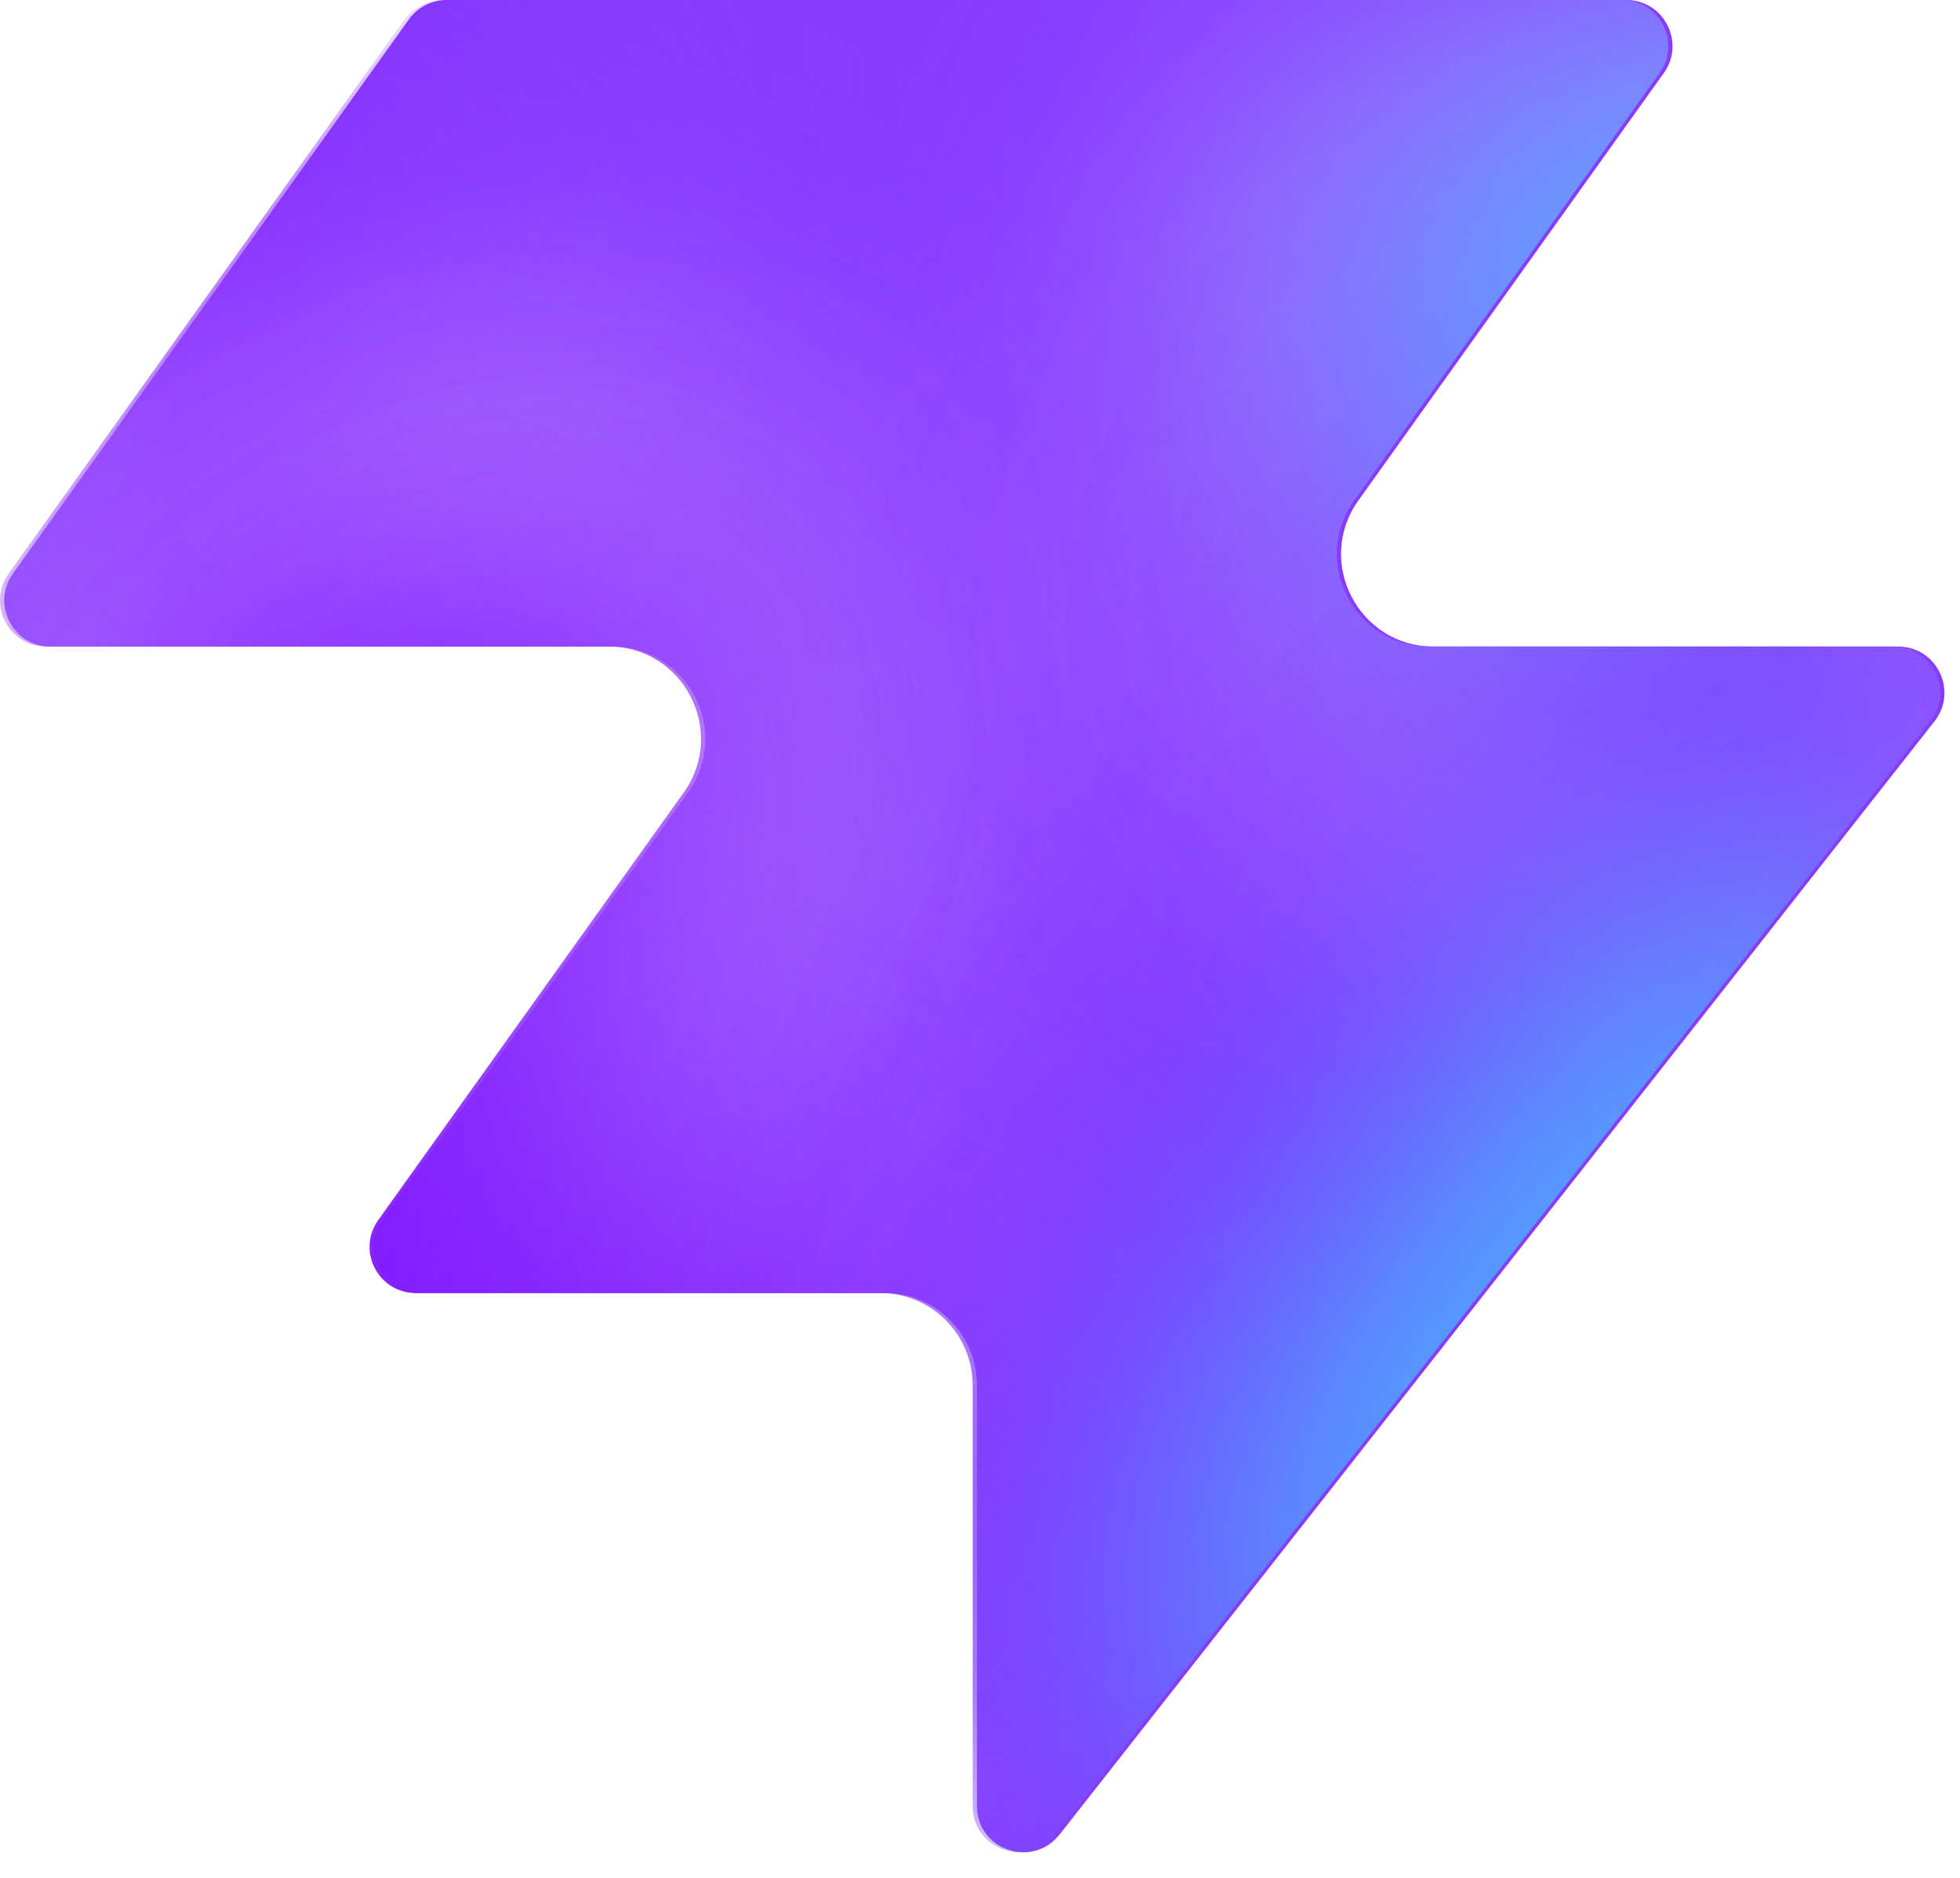
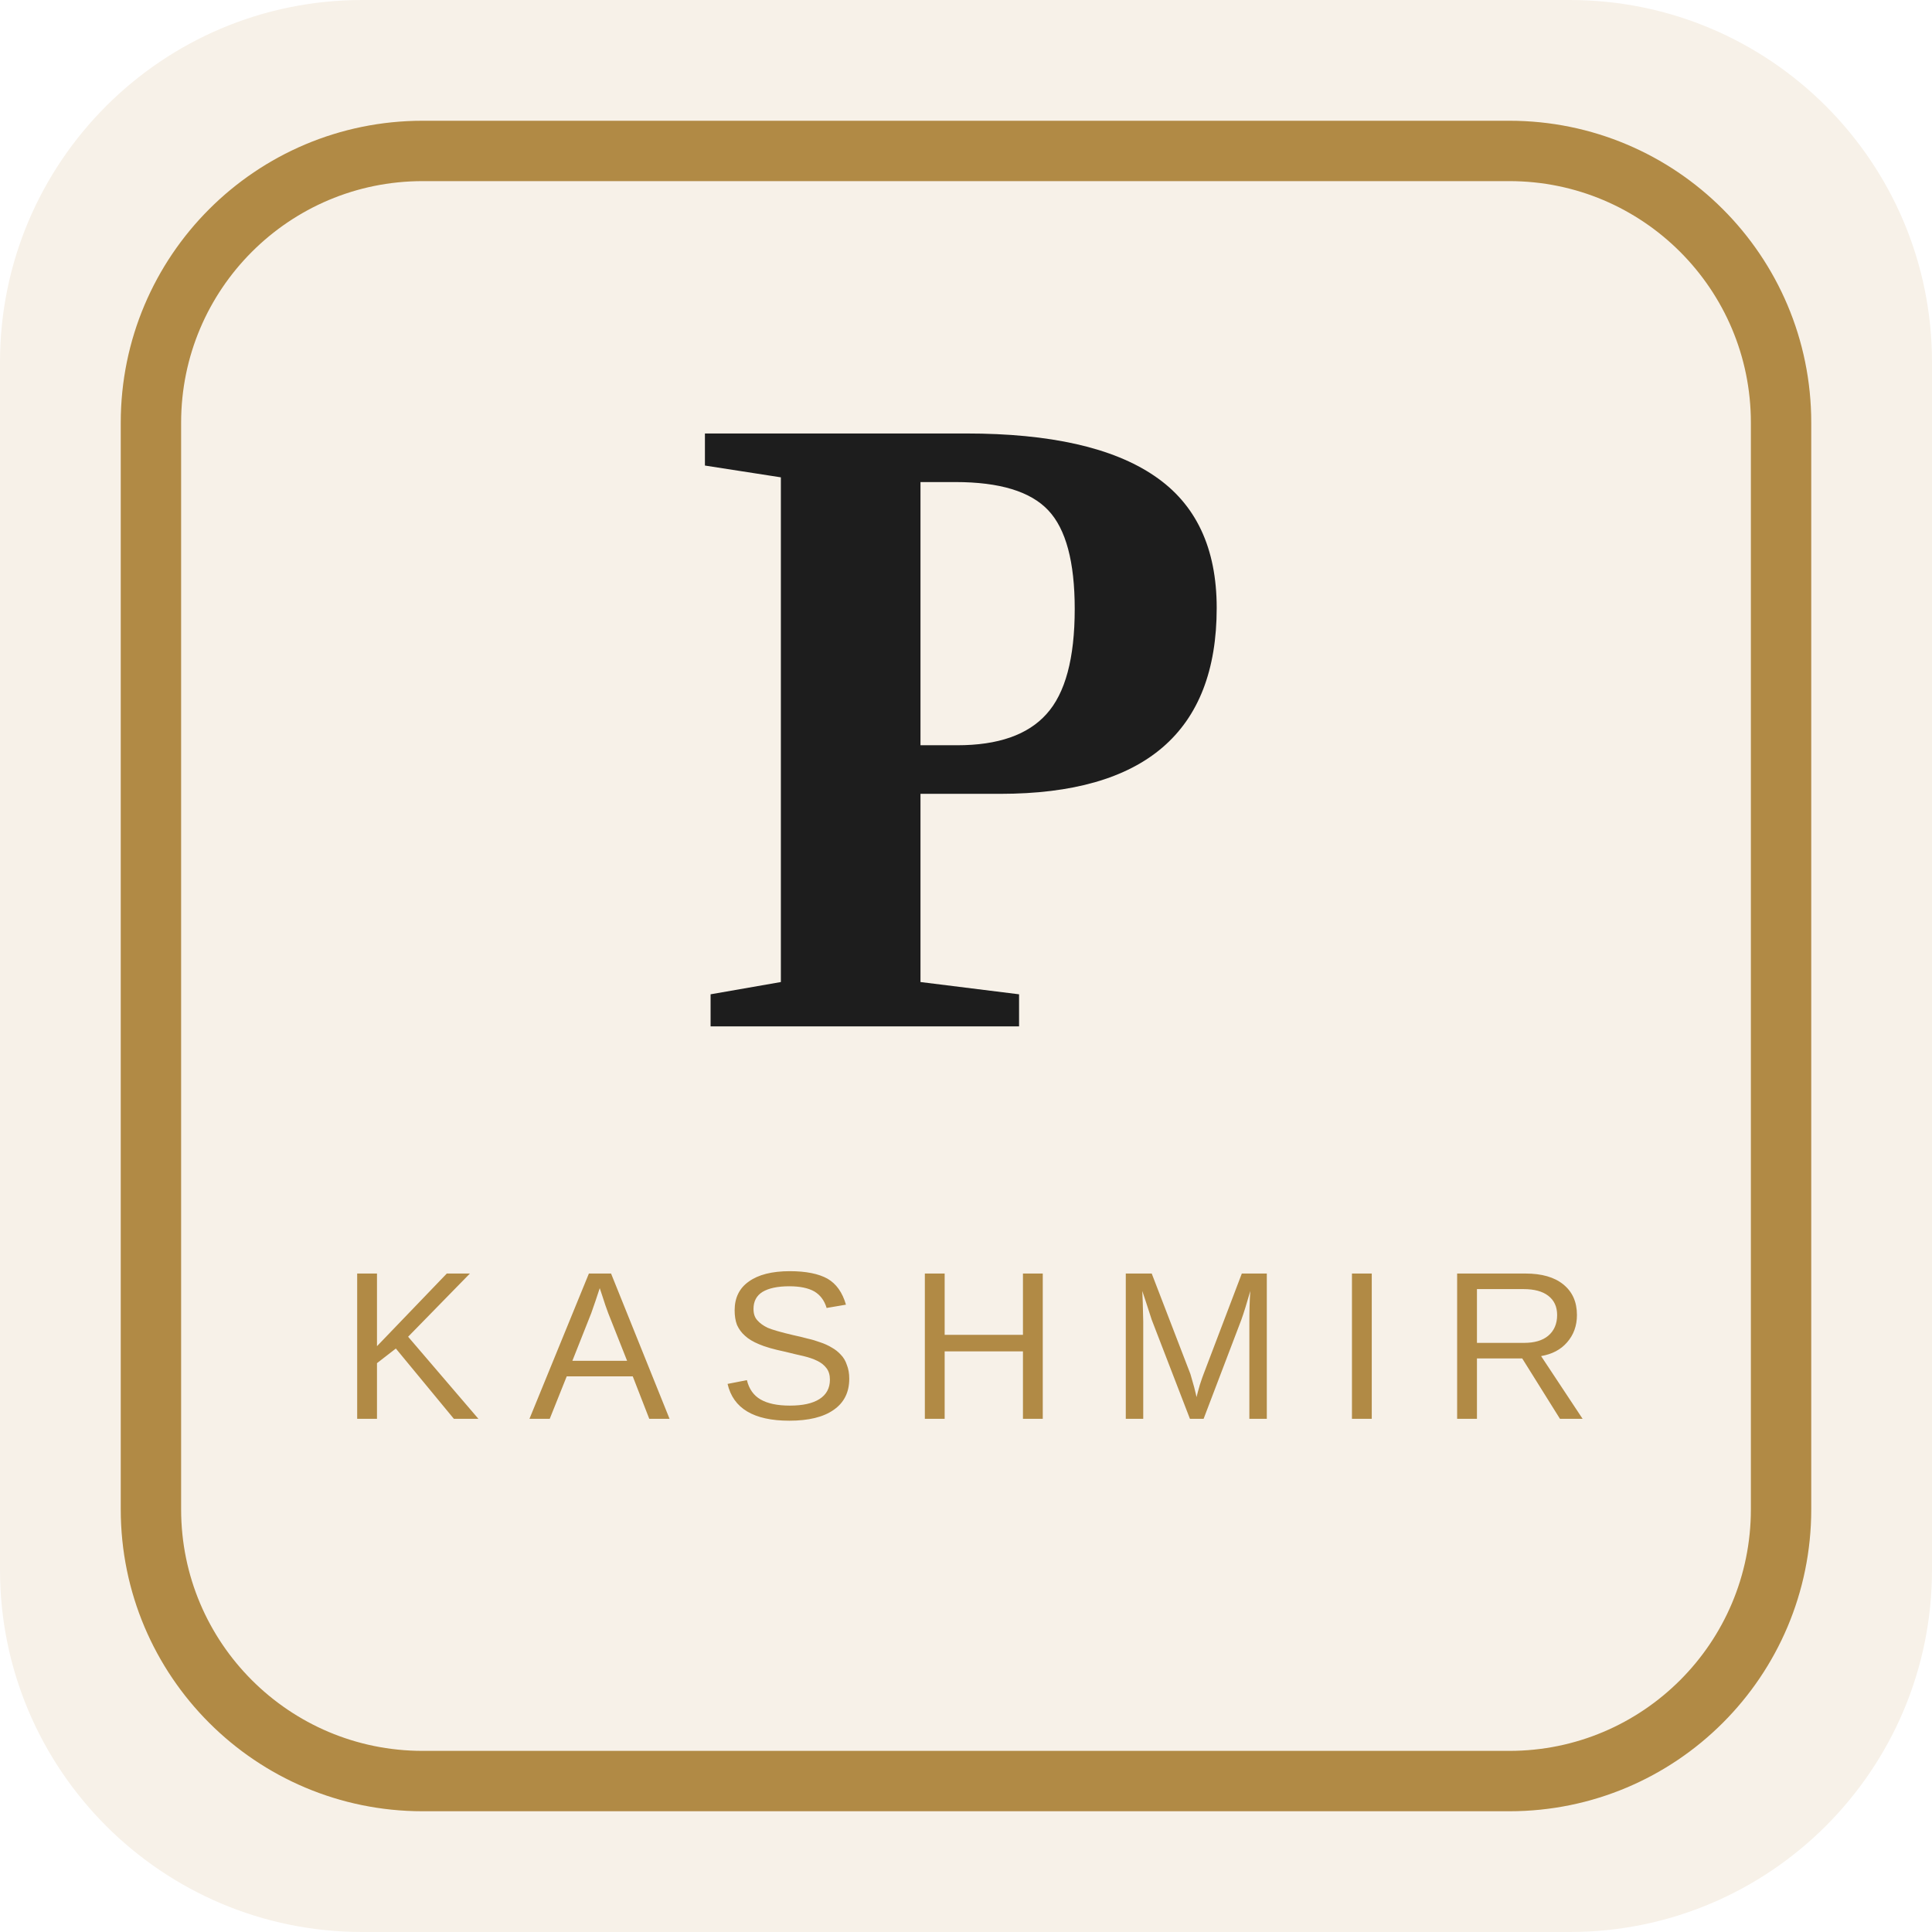
- <svg xmlns="http://www.w3.org/2000/svg" width="48" height="46" fill="none" viewBox="0 0 48 46">
-   <path fill="#863bff" d="M25.946 44.938c-.664.845-2.021.375-2.021-.698V33.937a2.26 2.26 0 0 0-2.262-2.262H10.287c-.92 0-1.456-1.04-.92-1.788l7.48-10.471c1.07-1.497 0-3.578-1.842-3.578H1.237c-.92 0-1.456-1.04-.92-1.788L10.013.474c.214-.297.556-.474.92-.474h28.894c.92 0 1.456 1.04.92 1.788l-7.48 10.471c-1.07 1.498 0 3.579 1.842 3.579h11.377c.943 0 1.473 1.088.89 1.83L25.947 44.94z" style="fill:#863bff;fill:color(display-p3 .525 .23 1);fill-opacity:1" />
-   <mask id="a" width="48" height="46" x="0" y="0" maskUnits="userSpaceOnUse" style="mask-type:alpha">
-     <path fill="#000" d="M25.842 44.938c-.664.844-2.021.375-2.021-.698V33.937a2.26 2.26 0 0 0-2.262-2.262H10.183c-.92 0-1.456-1.04-.92-1.788l7.48-10.471c1.07-1.498 0-3.579-1.842-3.579H1.133c-.92 0-1.456-1.04-.92-1.787L9.91.473c.214-.297.556-.474.92-.474h28.894c.92 0 1.456 1.04.92 1.788l-7.48 10.471c-1.07 1.498 0 3.578 1.842 3.578h11.377c.943 0 1.473 1.088.89 1.832L25.843 44.94z" style="fill:#000;fill-opacity:1" />
-   </mask>
-   <g mask="url(#a)">
-     <g filter="url(#b)">
-       <ellipse cx="5.508" cy="14.704" fill="#ede6ff" rx="5.508" ry="14.704" style="fill:#ede6ff;fill:color(display-p3 .927 .903 1);fill-opacity:1" transform="matrix(.00324 1 1 -.00324 -4.47 31.516)" />
-     </g>
-     <g filter="url(#c)">
-       <ellipse cx="10.399" cy="29.851" fill="#ede6ff" rx="10.399" ry="29.851" style="fill:#ede6ff;fill:color(display-p3 .927 .903 1);fill-opacity:1" transform="matrix(.00324 1 1 -.00324 -39.328 7.883)" />
-     </g>
-     <g filter="url(#d)">
-       <ellipse cx="5.508" cy="30.487" fill="#7e14ff" rx="5.508" ry="30.487" style="fill:#7e14ff;fill:color(display-p3 .492 .077 1);fill-opacity:1" transform="rotate(89.814 -25.913 -14.639)scale(1 -1)" />
-     </g>
-     <g filter="url(#e)">
-       <ellipse cx="5.508" cy="30.599" fill="#7e14ff" rx="5.508" ry="30.599" style="fill:#7e14ff;fill:color(display-p3 .492 .077 1);fill-opacity:1" transform="rotate(89.814 -32.644 -3.334)scale(1 -1)" />
-     </g>
-     <g filter="url(#f)">
-       <ellipse cx="5.508" cy="30.599" fill="#7e14ff" rx="5.508" ry="30.599" style="fill:#7e14ff;fill:color(display-p3 .492 .077 1);fill-opacity:1" transform="matrix(.00324 1 1 -.00324 -34.34 30.47)" />
-     </g>
-     <g filter="url(#g)">
-       <ellipse cx="14.072" cy="22.078" fill="#ede6ff" rx="14.072" ry="22.078" style="fill:#ede6ff;fill:color(display-p3 .927 .903 1);fill-opacity:1" transform="rotate(93.35 24.506 48.493)scale(-1 1)" />
-     </g>
-     <g filter="url(#h)">
-       <ellipse cx="3.47" cy="21.501" fill="#7e14ff" rx="3.47" ry="21.501" style="fill:#7e14ff;fill:color(display-p3 .492 .077 1);fill-opacity:1" transform="rotate(89.009 28.708 47.59)scale(-1 1)" />
-     </g>
-     <g filter="url(#i)">
-       <ellipse cx="3.47" cy="21.501" fill="#7e14ff" rx="3.47" ry="21.501" style="fill:#7e14ff;fill:color(display-p3 .492 .077 1);fill-opacity:1" transform="rotate(89.009 28.708 47.59)scale(-1 1)" />
-     </g>
-     <g filter="url(#j)">
-       <ellipse cx=".387" cy="8.972" fill="#7e14ff" rx="4.407" ry="29.108" style="fill:#7e14ff;fill:color(display-p3 .492 .077 1);fill-opacity:1" transform="rotate(39.51 .387 8.972)" />
-     </g>
-     <g filter="url(#k)">
-       <ellipse cx="47.523" cy="-6.092" fill="#7e14ff" rx="4.407" ry="29.108" style="fill:#7e14ff;fill:color(display-p3 .492 .077 1);fill-opacity:1" transform="rotate(37.892 47.523 -6.092)" />
-     </g>
-     <g filter="url(#l)">
-       <ellipse cx="41.412" cy="6.333" fill="#47bfff" rx="5.971" ry="9.665" style="fill:#47bfff;fill:color(display-p3 .28 .748 1);fill-opacity:1" transform="rotate(37.892 41.412 6.333)" />
-     </g>
-     <g filter="url(#m)">
-       <ellipse cx="-1.879" cy="38.332" fill="#7e14ff" rx="4.407" ry="29.108" style="fill:#7e14ff;fill:color(display-p3 .492 .077 1);fill-opacity:1" transform="rotate(37.892 -1.88 38.332)" />
-     </g>
-     <g filter="url(#n)">
-       <ellipse cx="-1.879" cy="38.332" fill="#7e14ff" rx="4.407" ry="29.108" style="fill:#7e14ff;fill:color(display-p3 .492 .077 1);fill-opacity:1" transform="rotate(37.892 -1.88 38.332)" />
-     </g>
-     <g filter="url(#o)">
-       <ellipse cx="35.651" cy="29.907" fill="#7e14ff" rx="4.407" ry="29.108" style="fill:#7e14ff;fill:color(display-p3 .492 .077 1);fill-opacity:1" transform="rotate(37.892 35.651 29.907)" />
-     </g>
-     <g filter="url(#p)">
-       <ellipse cx="38.418" cy="32.4" fill="#47bfff" rx="5.971" ry="15.297" style="fill:#47bfff;fill:color(display-p3 .28 .748 1);fill-opacity:1" transform="rotate(37.892 38.418 32.4)" />
-     </g>
-   </g>
-   <defs>
-     <filter id="b" width="60.045" height="41.654" x="-19.77" y="16.149" color-interpolation-filters="sRGB" filterUnits="userSpaceOnUse">
-       <feFlood flood-opacity="0" result="BackgroundImageFix" />
-       <feBlend in="SourceGraphic" in2="BackgroundImageFix" result="shape" />
-       <feGaussianBlur result="effect1_foregroundBlur_2002_17158" stdDeviation="7.659" />
-     </filter>
-     <filter id="c" width="90.34" height="51.437" x="-54.613" y="-7.533" color-interpolation-filters="sRGB" filterUnits="userSpaceOnUse">
-       <feFlood flood-opacity="0" result="BackgroundImageFix" />
-       <feBlend in="SourceGraphic" in2="BackgroundImageFix" result="shape" />
-       <feGaussianBlur result="effect1_foregroundBlur_2002_17158" stdDeviation="7.659" />
-     </filter>
-     <filter id="d" width="79.355" height="29.4" x="-49.64" y="2.03" color-interpolation-filters="sRGB" filterUnits="userSpaceOnUse">
-       <feFlood flood-opacity="0" result="BackgroundImageFix" />
-       <feBlend in="SourceGraphic" in2="BackgroundImageFix" result="shape" />
-       <feGaussianBlur result="effect1_foregroundBlur_2002_17158" stdDeviation="4.596" />
-     </filter>
-     <filter id="e" width="79.579" height="29.4" x="-45.045" y="20.029" color-interpolation-filters="sRGB" filterUnits="userSpaceOnUse">
-       <feFlood flood-opacity="0" result="BackgroundImageFix" />
-       <feBlend in="SourceGraphic" in2="BackgroundImageFix" result="shape" />
-       <feGaussianBlur result="effect1_foregroundBlur_2002_17158" stdDeviation="4.596" />
-     </filter>
-     <filter id="f" width="79.579" height="29.4" x="-43.513" y="21.178" color-interpolation-filters="sRGB" filterUnits="userSpaceOnUse">
-       <feFlood flood-opacity="0" result="BackgroundImageFix" />
-       <feBlend in="SourceGraphic" in2="BackgroundImageFix" result="shape" />
-       <feGaussianBlur result="effect1_foregroundBlur_2002_17158" stdDeviation="4.596" />
-     </filter>
-     <filter id="g" width="74.749" height="58.852" x="15.756" y="-17.901" color-interpolation-filters="sRGB" filterUnits="userSpaceOnUse">
-       <feFlood flood-opacity="0" result="BackgroundImageFix" />
-       <feBlend in="SourceGraphic" in2="BackgroundImageFix" result="shape" />
-       <feGaussianBlur result="effect1_foregroundBlur_2002_17158" stdDeviation="7.659" />
-     </filter>
-     <filter id="h" width="61.377" height="25.362" x="23.548" y="2.284" color-interpolation-filters="sRGB" filterUnits="userSpaceOnUse">
-       <feFlood flood-opacity="0" result="BackgroundImageFix" />
-       <feBlend in="SourceGraphic" in2="BackgroundImageFix" result="shape" />
-       <feGaussianBlur result="effect1_foregroundBlur_2002_17158" stdDeviation="4.596" />
-     </filter>
-     <filter id="i" width="61.377" height="25.362" x="23.548" y="2.284" color-interpolation-filters="sRGB" filterUnits="userSpaceOnUse">
-       <feFlood flood-opacity="0" result="BackgroundImageFix" />
-       <feBlend in="SourceGraphic" in2="BackgroundImageFix" result="shape" />
-       <feGaussianBlur result="effect1_foregroundBlur_2002_17158" stdDeviation="4.596" />
-     </filter>
-     <filter id="j" width="56.045" height="63.649" x="-27.636" y="-22.853" color-interpolation-filters="sRGB" filterUnits="userSpaceOnUse">
-       <feFlood flood-opacity="0" result="BackgroundImageFix" />
-       <feBlend in="SourceGraphic" in2="BackgroundImageFix" result="shape" />
-       <feGaussianBlur result="effect1_foregroundBlur_2002_17158" stdDeviation="4.596" />
-     </filter>
-     <filter id="k" width="54.814" height="64.646" x="20.116" y="-38.415" color-interpolation-filters="sRGB" filterUnits="userSpaceOnUse">
-       <feFlood flood-opacity="0" result="BackgroundImageFix" />
-       <feBlend in="SourceGraphic" in2="BackgroundImageFix" result="shape" />
-       <feGaussianBlur result="effect1_foregroundBlur_2002_17158" stdDeviation="4.596" />
-     </filter>
-     <filter id="l" width="33.541" height="35.313" x="24.641" y="-11.323" color-interpolation-filters="sRGB" filterUnits="userSpaceOnUse">
-       <feFlood flood-opacity="0" result="BackgroundImageFix" />
-       <feBlend in="SourceGraphic" in2="BackgroundImageFix" result="shape" />
-       <feGaussianBlur result="effect1_foregroundBlur_2002_17158" stdDeviation="4.596" />
-     </filter>
-     <filter id="m" width="54.814" height="64.646" x="-29.286" y="6.009" color-interpolation-filters="sRGB" filterUnits="userSpaceOnUse">
-       <feFlood flood-opacity="0" result="BackgroundImageFix" />
-       <feBlend in="SourceGraphic" in2="BackgroundImageFix" result="shape" />
-       <feGaussianBlur result="effect1_foregroundBlur_2002_17158" stdDeviation="4.596" />
-     </filter>
-     <filter id="n" width="54.814" height="64.646" x="-29.286" y="6.009" color-interpolation-filters="sRGB" filterUnits="userSpaceOnUse">
-       <feFlood flood-opacity="0" result="BackgroundImageFix" />
-       <feBlend in="SourceGraphic" in2="BackgroundImageFix" result="shape" />
-       <feGaussianBlur result="effect1_foregroundBlur_2002_17158" stdDeviation="4.596" />
-     </filter>
-     <filter id="o" width="54.814" height="64.646" x="8.244" y="-2.416" color-interpolation-filters="sRGB" filterUnits="userSpaceOnUse">
-       <feFlood flood-opacity="0" result="BackgroundImageFix" />
-       <feBlend in="SourceGraphic" in2="BackgroundImageFix" result="shape" />
-       <feGaussianBlur result="effect1_foregroundBlur_2002_17158" stdDeviation="4.596" />
-     </filter>
-     <filter id="p" width="39.409" height="43.623" x="18.713" y="10.588" color-interpolation-filters="sRGB" filterUnits="userSpaceOnUse">
-       <feFlood flood-opacity="0" result="BackgroundImageFix" />
-       <feBlend in="SourceGraphic" in2="BackgroundImageFix" result="shape" />
-       <feGaussianBlur result="effect1_foregroundBlur_2002_17158" stdDeviation="4.596" />
-     </filter>
-   </defs>
+ <svg xmlns="http://www.w3.org/2000/svg" viewBox="0 0 64 64" role="img" aria-label="Poshkaar Kashmir">
+   <rect width="64" height="64" rx="12" fill="#f7f1e8" />
+   <rect x="5" y="5" width="54" height="54" rx="9" fill="none" stroke="#b18a45" stroke-width="2" />
+   <text x="32" y="34" text-anchor="middle" font-family="Georgia, 'Times New Roman', serif" font-size="30" font-weight="700" fill="#1d1d1d">P</text>
+   <text x="32" y="47" text-anchor="middle" font-family="Arial, sans-serif" font-size="7" letter-spacing="1.6" fill="#b18a45">KASHMIR</text>
</svg>
